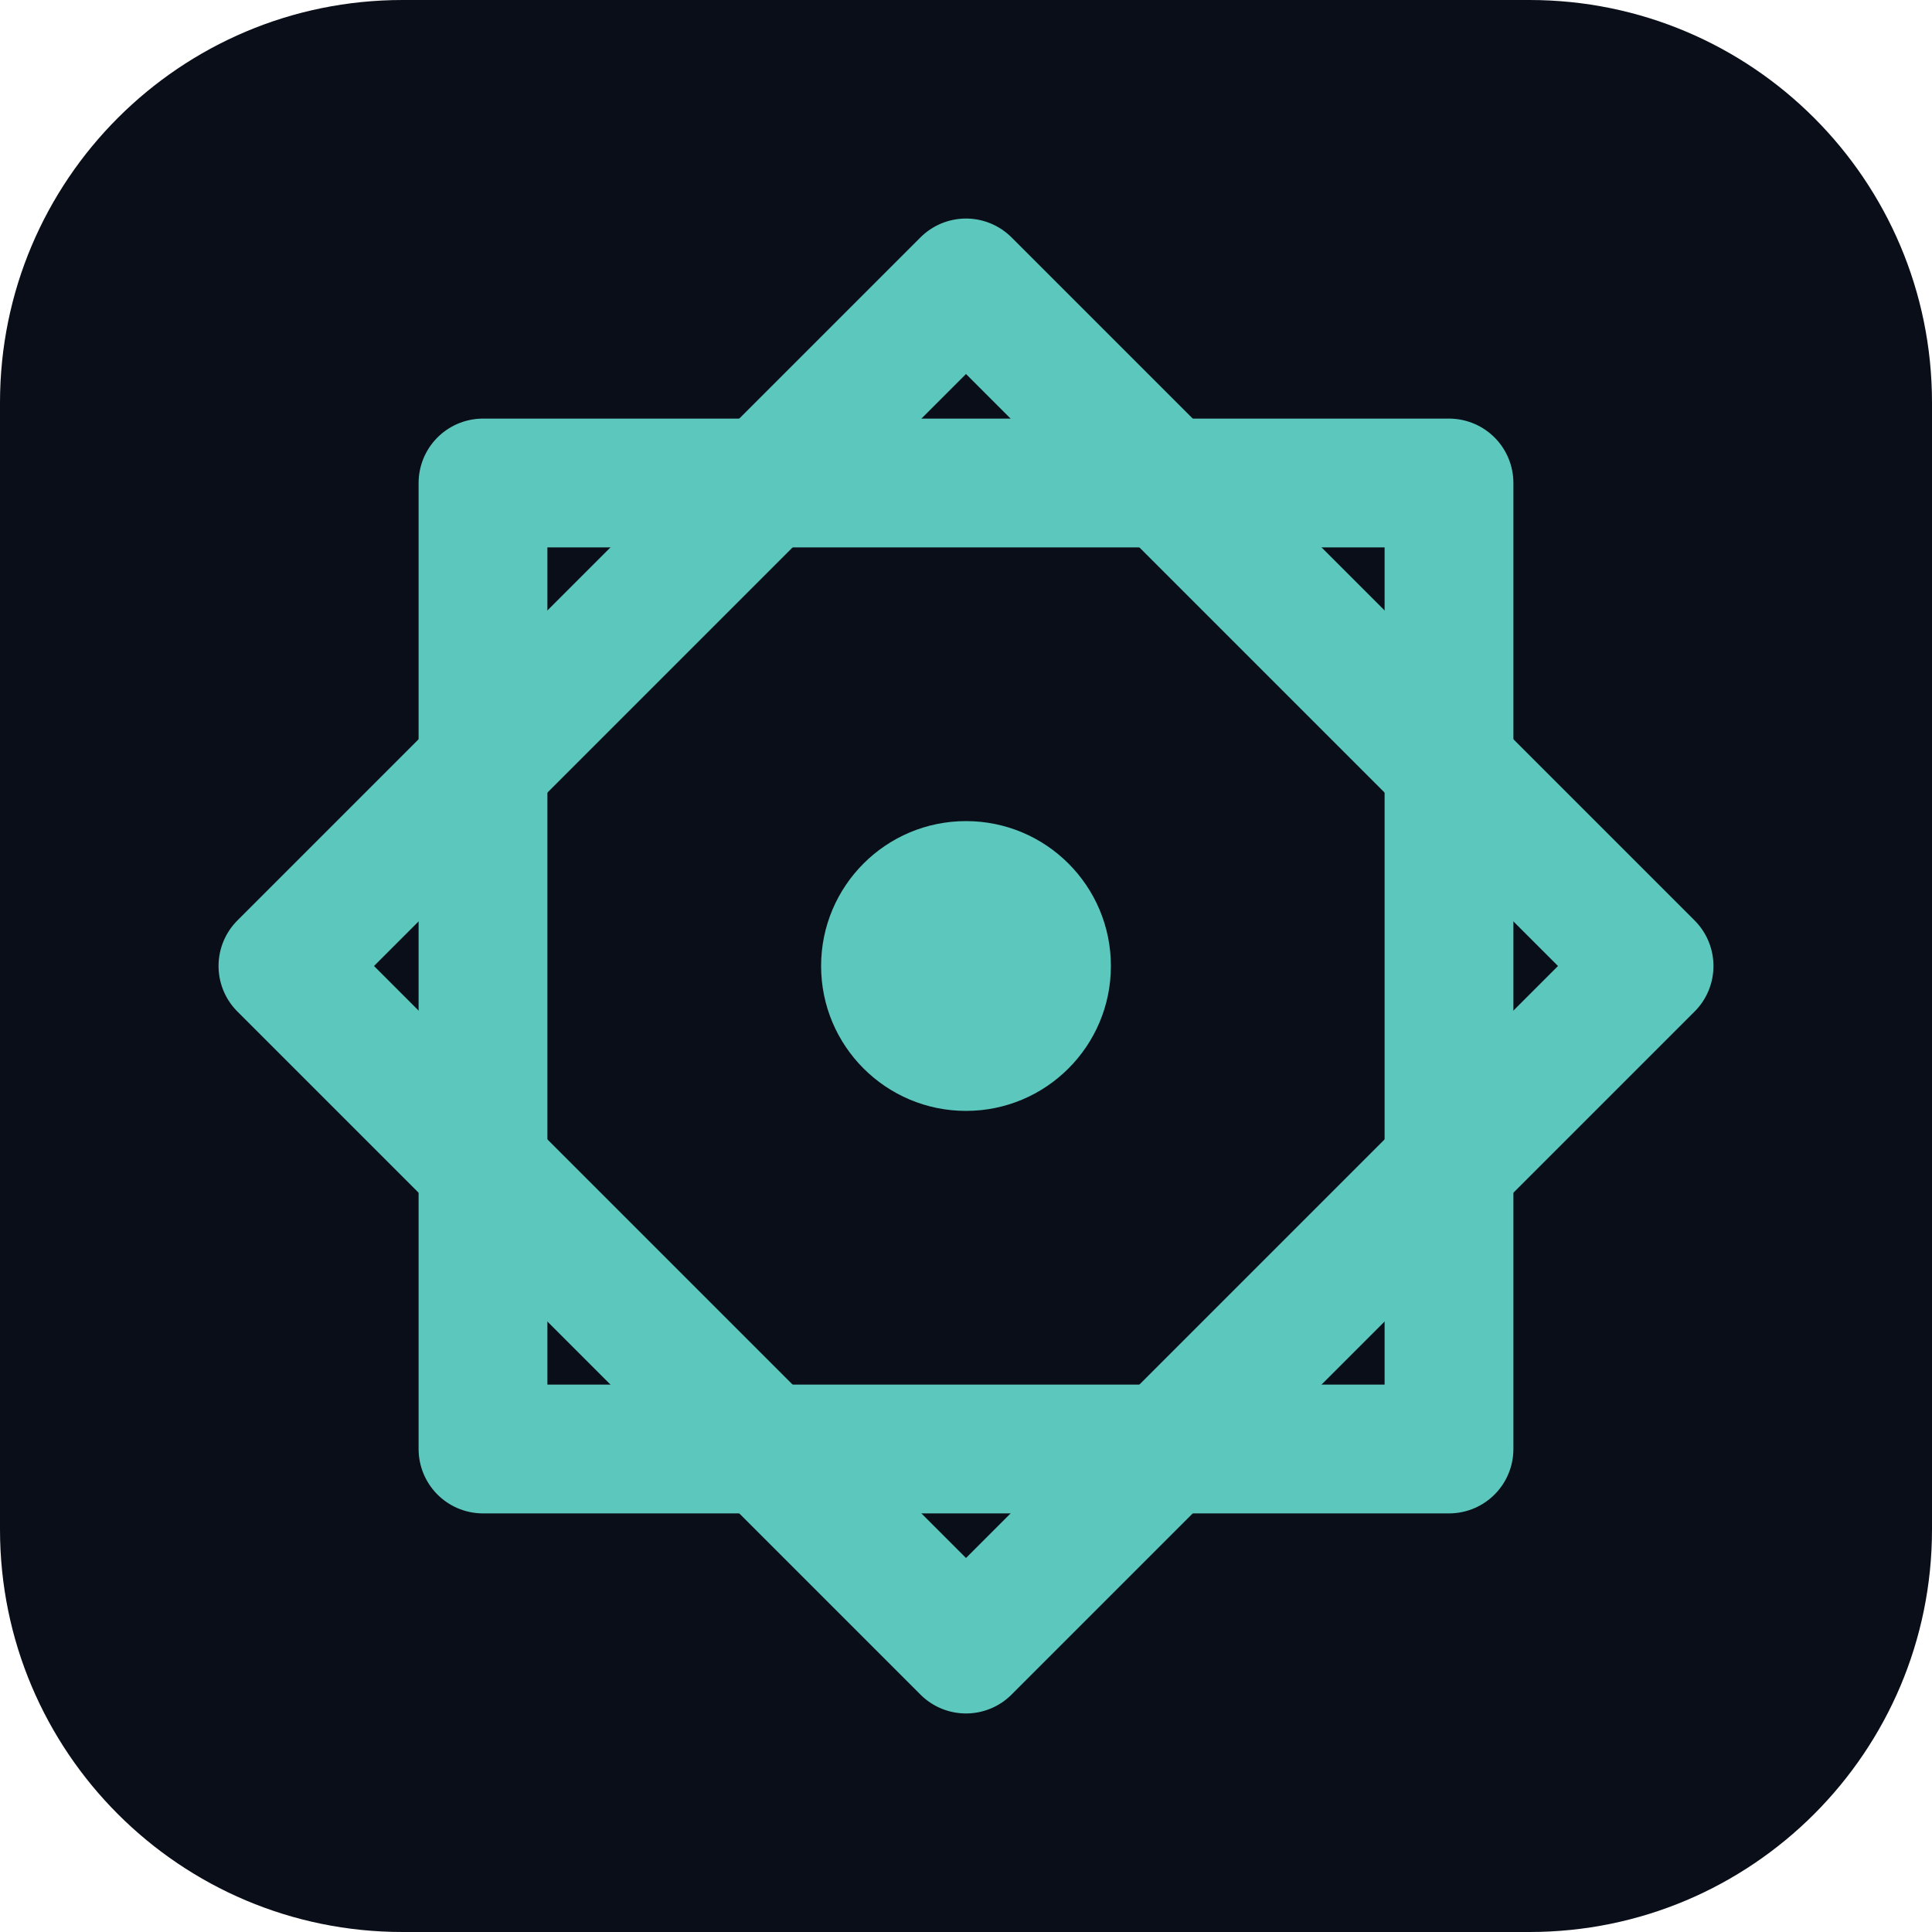
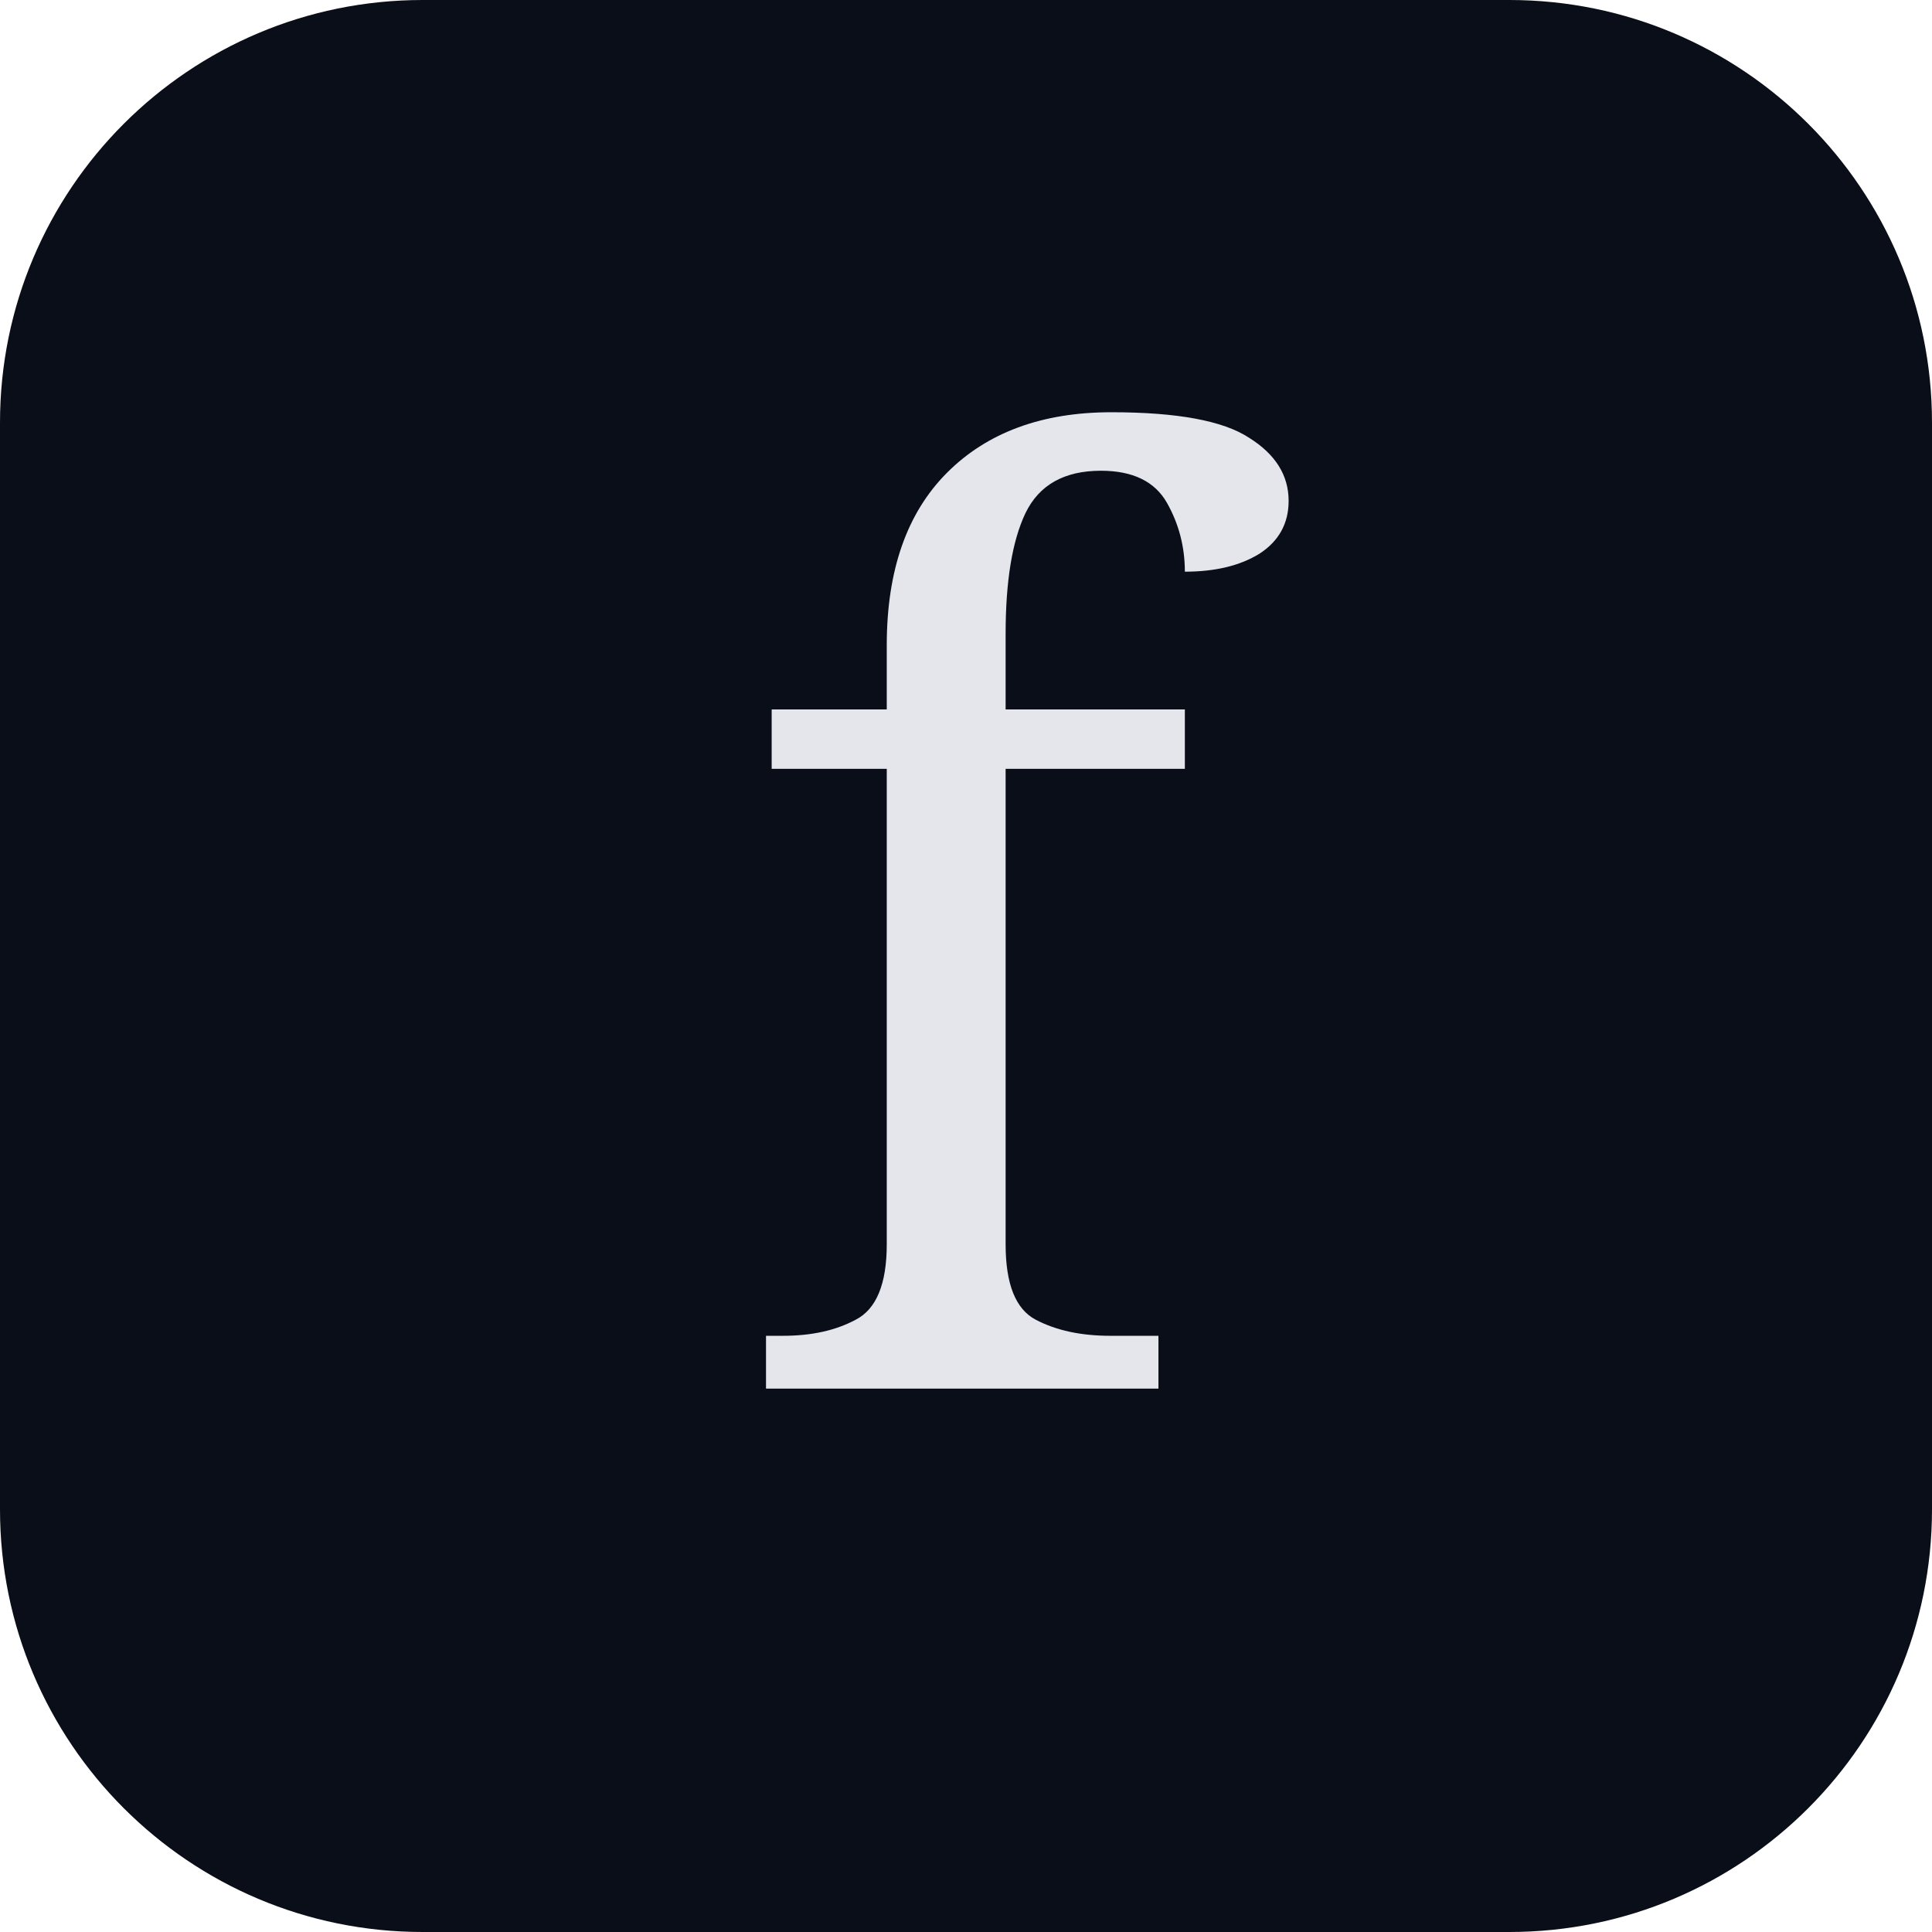
- <svg xmlns="http://www.w3.org/2000/svg" viewBox="0 0 24 24">
-   <rect width="24" height="24" rx="5" fill="#0a0e18" />
-   <g fill="none" stroke="#5cc8bd" stroke-width="1.6" stroke-linejoin="round">
-     <rect x="6" y="6" width="12" height="12" />
-     <rect x="6" y="6" width="12" height="12" transform="rotate(45 12 12)" />
-   </g>
-   <circle cx="12" cy="12" r="1.8" fill="#5cc8bd" />
+ <svg xmlns="http://www.w3.org/2000/svg" viewBox="0 0 32 32">
+   <rect width="32" height="32" rx="7" fill="#0a0e18" />
+   <text x="16" y="23" text-anchor="middle" font-family="Georgia, serif" font-size="21" fill="#e4e6ec">f</text>
</svg>
